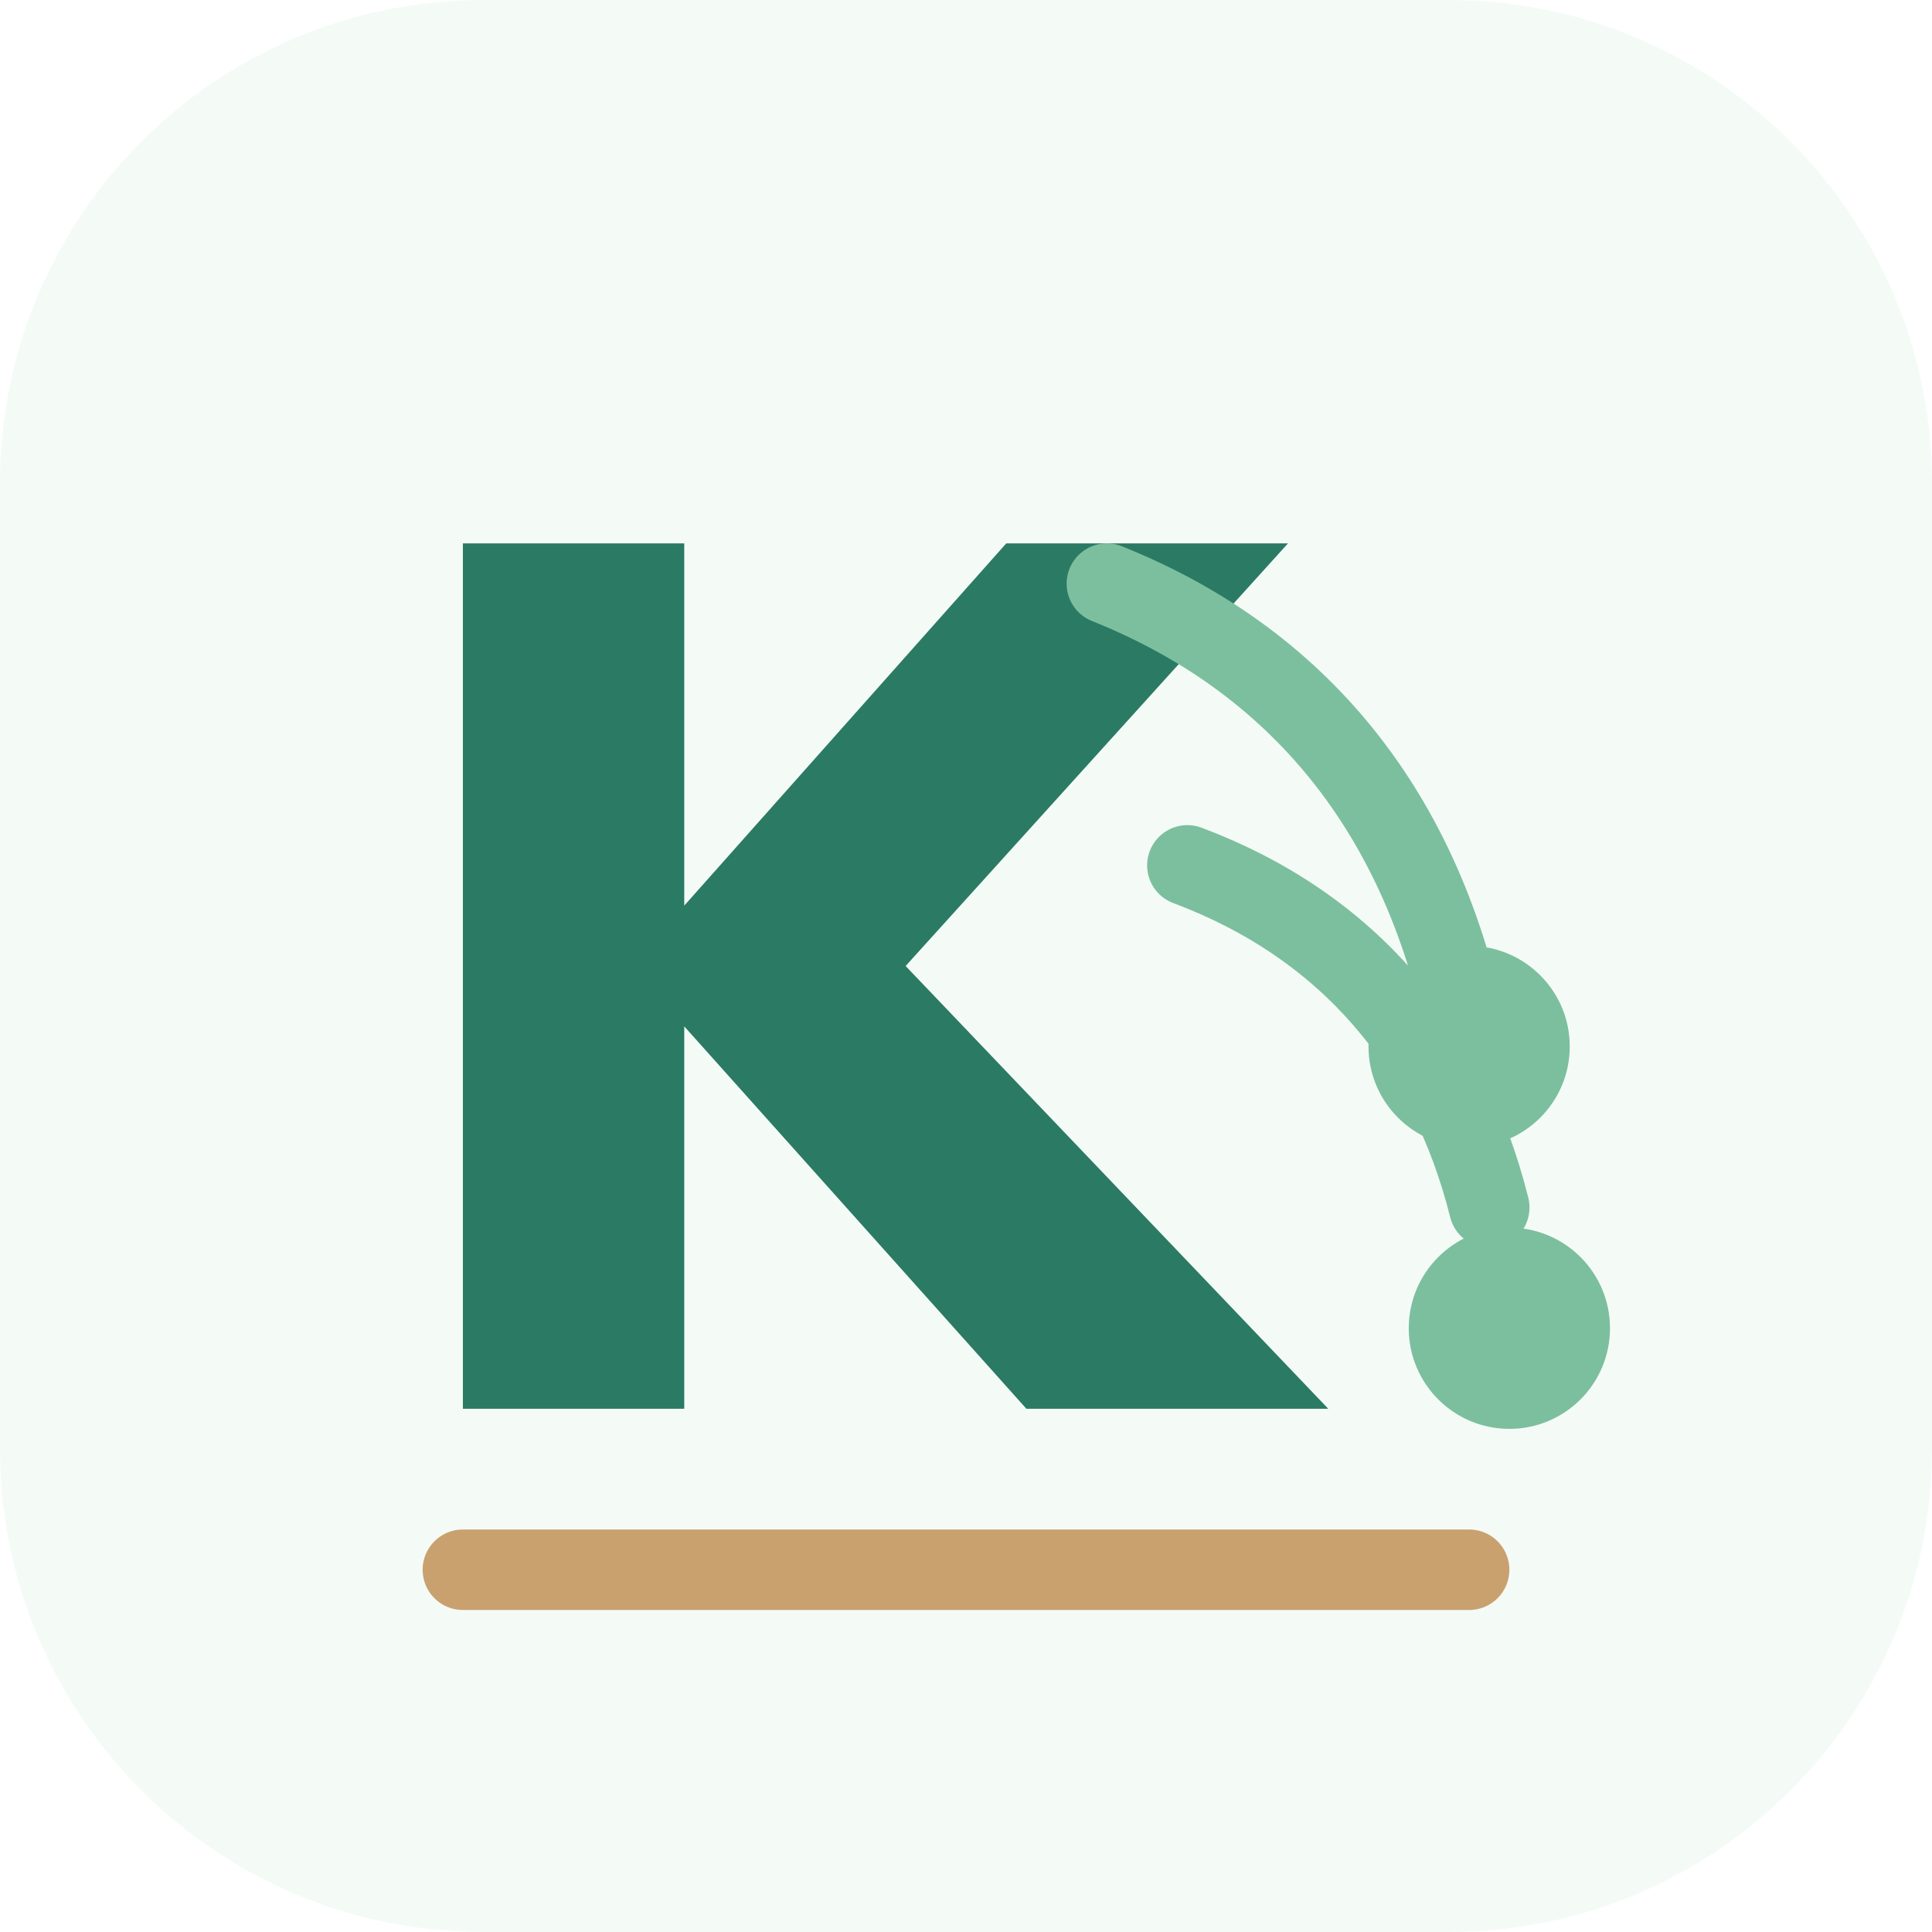
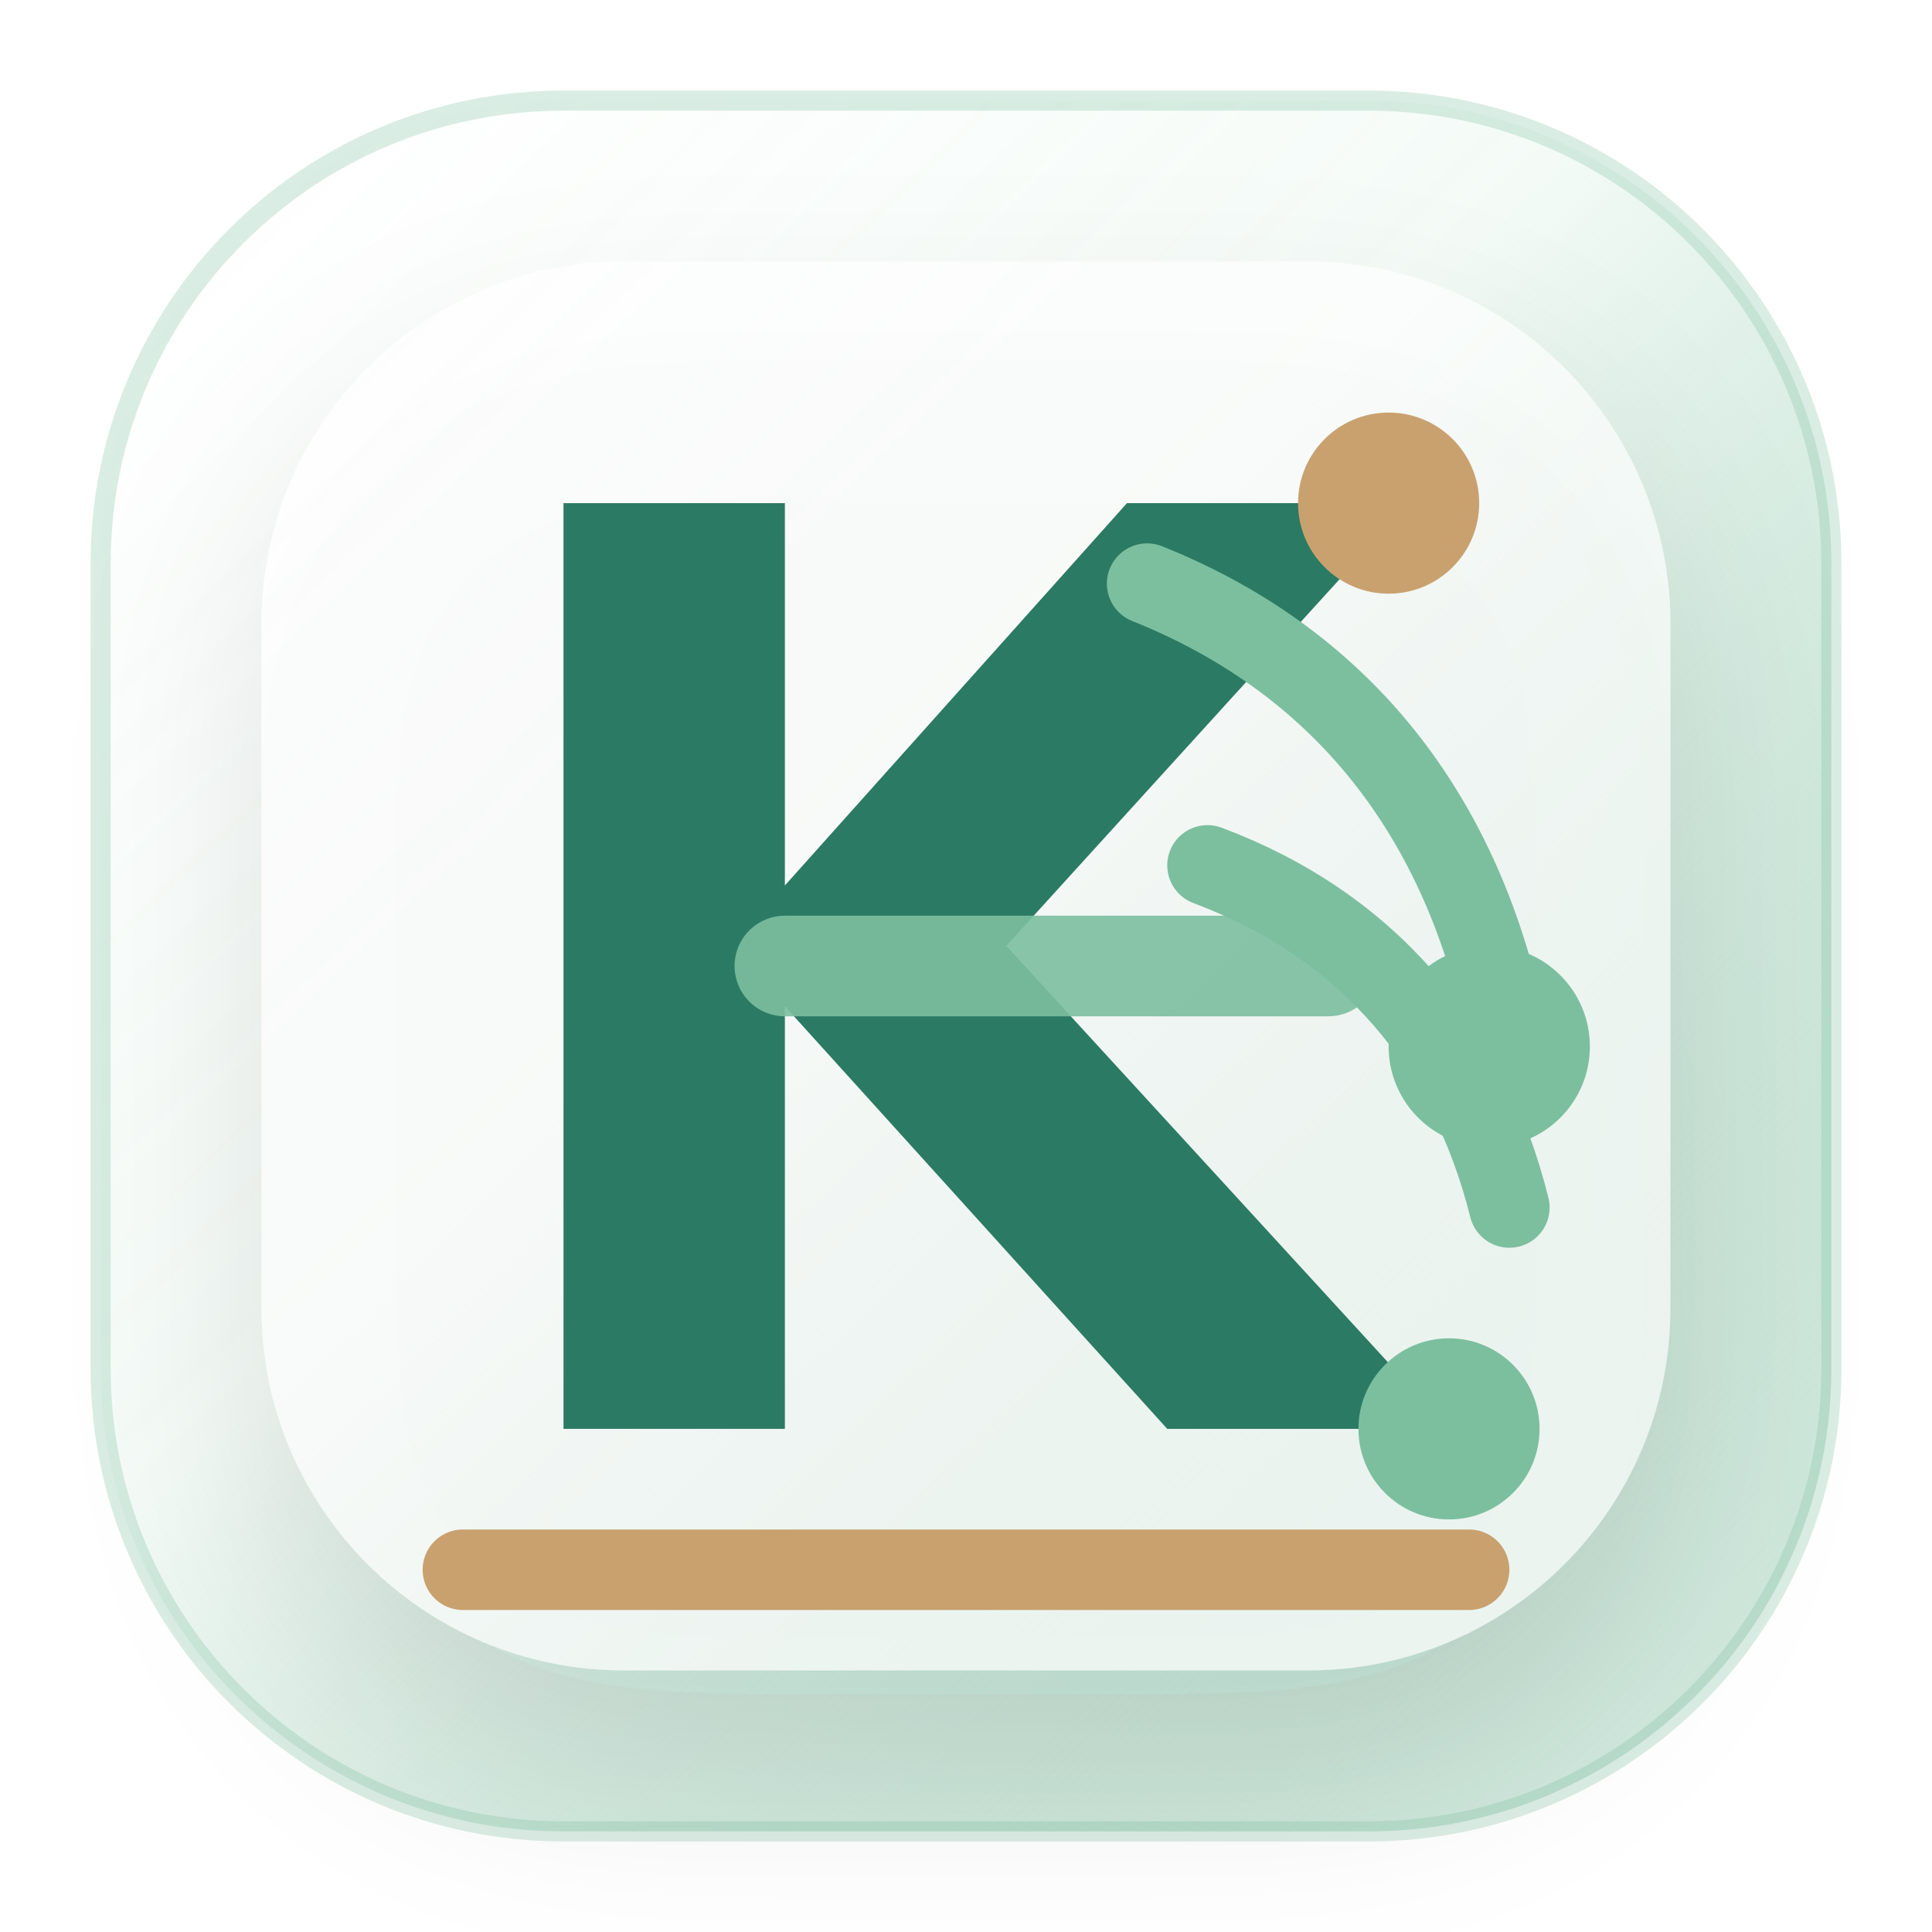
<svg xmlns="http://www.w3.org/2000/svg" viewBox="0 0 96 96" role="img" aria-label="KinForge free logo">
-   <rect width="96" height="96" rx="24" fill="#f4fbf7" />
-   <path d="M23 70V27h11v18l16-18h14L45 48l21 22H51L34 51v19H23Z" fill="#2b7a64" />
-   <path d="M55 29c10 4 16 12 18 23M59 43c8 3 13 9 15 17" fill="none" stroke="#7cbf9e" stroke-width="4" stroke-linecap="round" />
-   <circle cx="73" cy="52" r="5" fill="#7cbf9e" />
-   <circle cx="75" cy="66" r="5" fill="#7cbf9e" />
+   <defs>
+     <linearGradient id="bg" x1="10" y1="8" x2="86" y2="88" gradientUnits="userSpaceOnUse">
+       <stop offset="0" stop-color="#fff" stop-opacity=".92" />
+       <stop offset=".42" stop-color="#f4fbf7" />
+       <stop offset="1" stop-color="#7cbf9e" stop-opacity=".34" />
+     </linearGradient>
+     <filter id="shadow" x="-20%" y="-20%" width="140%" height="140%">
+       <feDropShadow dx="0" dy="5" stdDeviation="5" flood-color="#1f2937" flood-opacity=".16" />
+     </filter>
+   </defs>
+   <rect x="5" y="5" width="86" height="86" rx="23" fill="url(#bg)" stroke="#7cbf9e" stroke-opacity=".28" />
+   <rect x="13" y="13" width="70" height="70" rx="18" fill="rgba(255,255,255,.64)" filter="url(#shadow)" />
+   <path d="M28 71V25h11v19l17-19h14L50 47l22 24H58L39 50v21H28Z" fill="#2b7a64" />
+   <path d="M39 48h27" stroke="#7cbf9e" stroke-width="5" stroke-linecap="round" opacity=".9" />
+   <circle cx="69" cy="25" r="4.5" fill="#c9a16f" />
+   <circle cx="72" cy="71" r="4.5" fill="#7cbf9e" />
+   <path d="M57 29c10 4 16 12 18 23M60 43c8 3 13 9 15 17" fill="none" stroke="#7cbf9e" stroke-width="4" stroke-linecap="round" />
+   <circle cx="74" cy="52" r="5" fill="#7cbf9e" />
  <path d="M23 78h50" stroke="#c9a16f" stroke-width="4" stroke-linecap="round" />
</svg>
